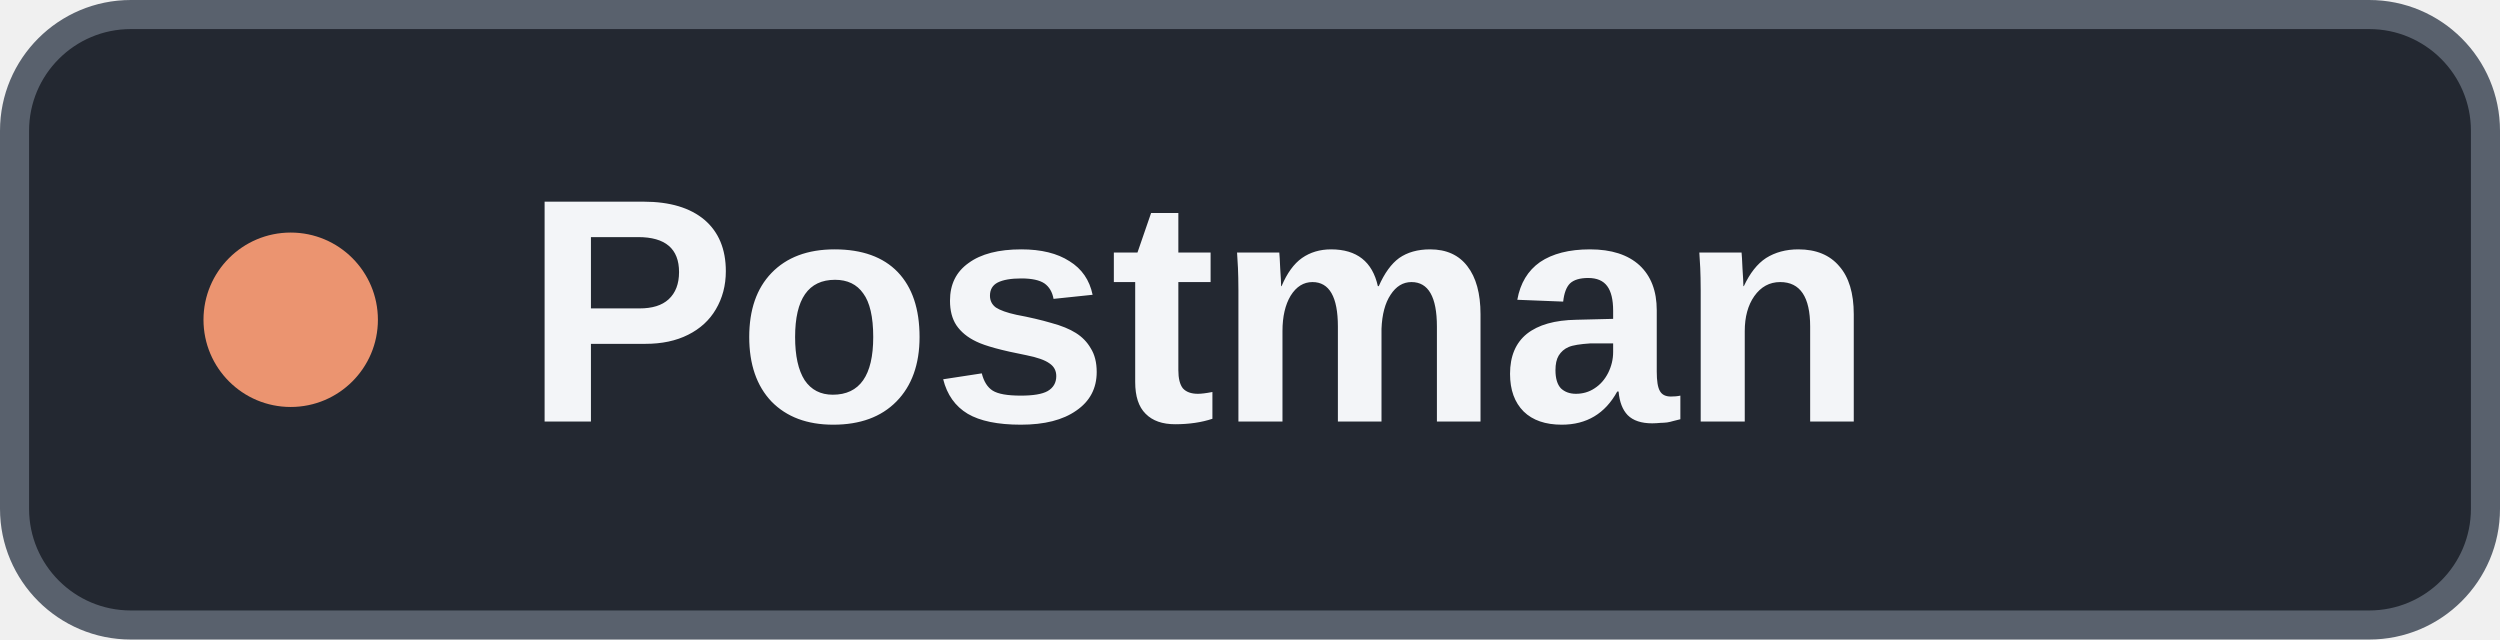
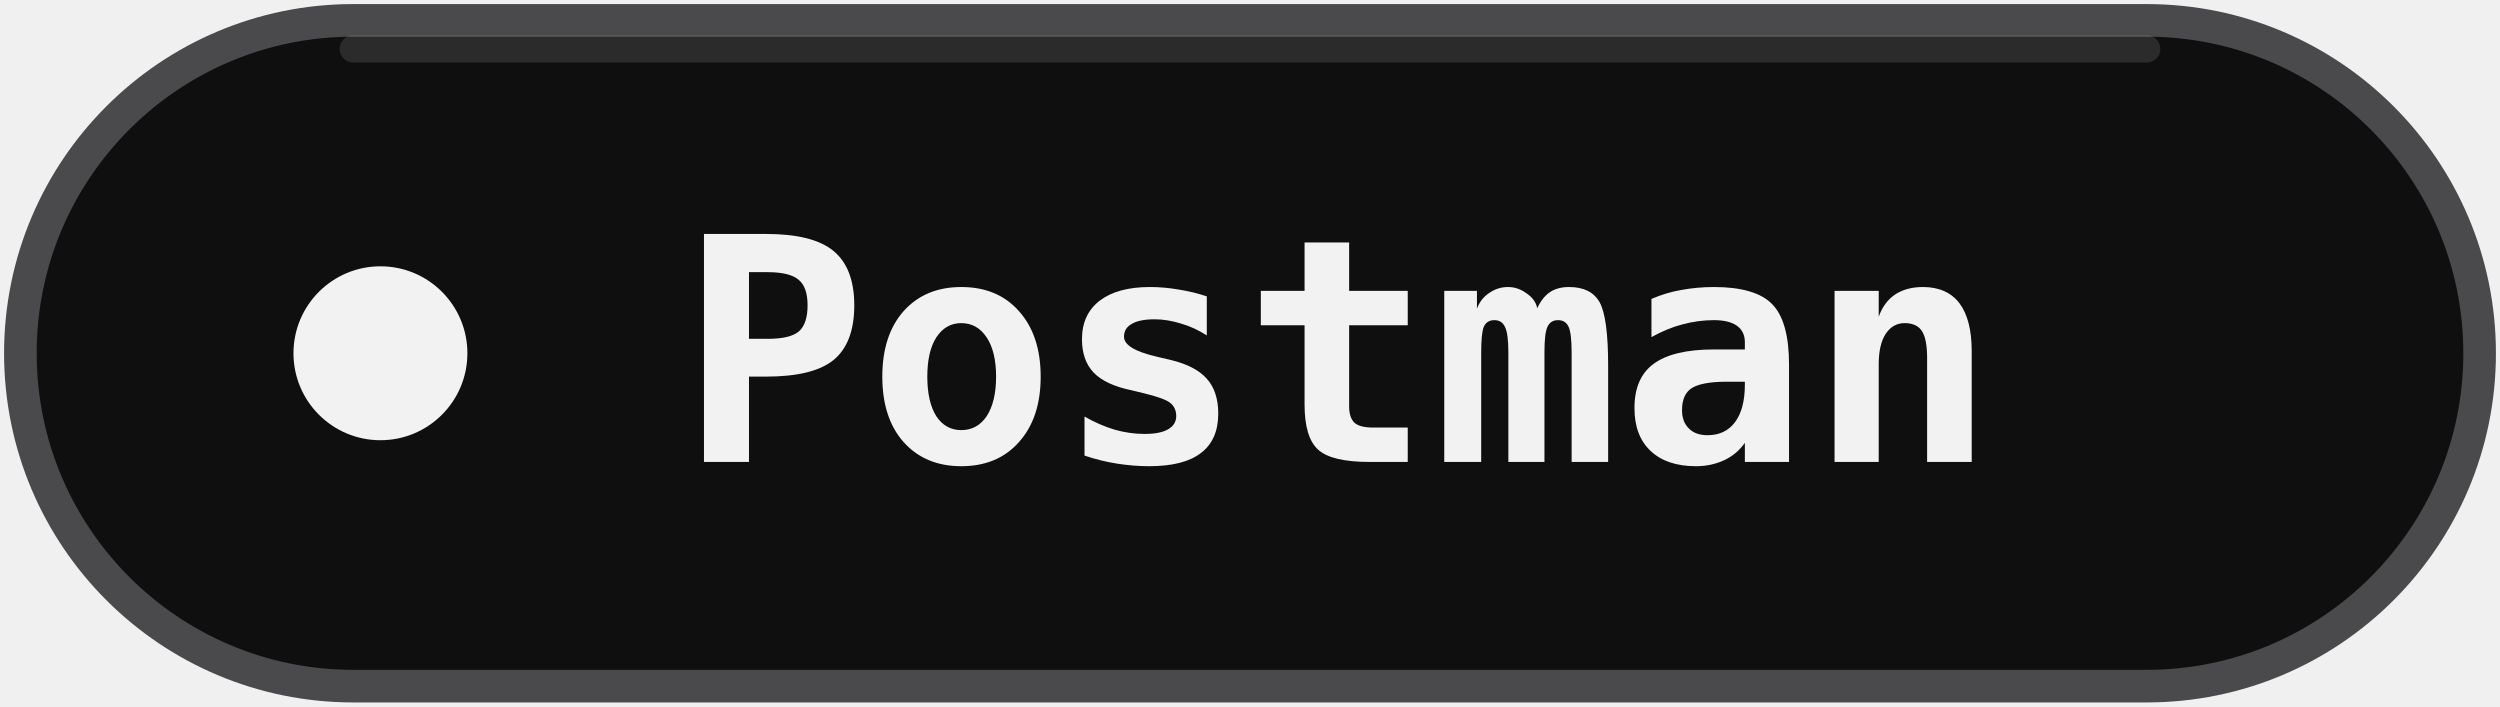
- <svg xmlns="http://www.w3.org/2000/svg" width="86" height="22" viewBox="0 0 86 22" role="img" aria-label="Postman">
-   <rect x="0.5" y="0.5" width="85" height="21" rx="4" fill="#232831" stroke="#59616D" />
-   <circle cx="10" cy="11" r="3" fill="#EB9470" />
-   <text x="18" y="14.5" fill="#F3F5F8" font-family="Arial, Helvetica, sans-serif" font-size="11" font-weight="600">Postman</text>
+ <svg xmlns="http://www.w3.org/2000/svg" width="92" height="26" viewBox="0 0 92 26" role="img" aria-label="Postman">
+   <rect x="0.75" y="0.75" width="90.5" height="24.5" rx="12.25" fill="#0f0f10" stroke="#4a4a4d" stroke-width="1.2" />
+   <line x1="13.0" y1="1.8" x2="79.0" y2="1.8" stroke="#ffffff" stroke-opacity="0.12" stroke-linecap="round" />
+   <circle cx="14" cy="13" r="3.2" fill="#f2f2f3" />
+   <text x="25" y="17" fill="#f2f2f3" font-family="JetBrains Mono, SFMono-Regular, Menlo, Consolas, monospace" font-size="11.5" font-weight="600" textLength="50.1" lengthAdjust="spacingAndGlyphs">Postman</text>
</svg>
